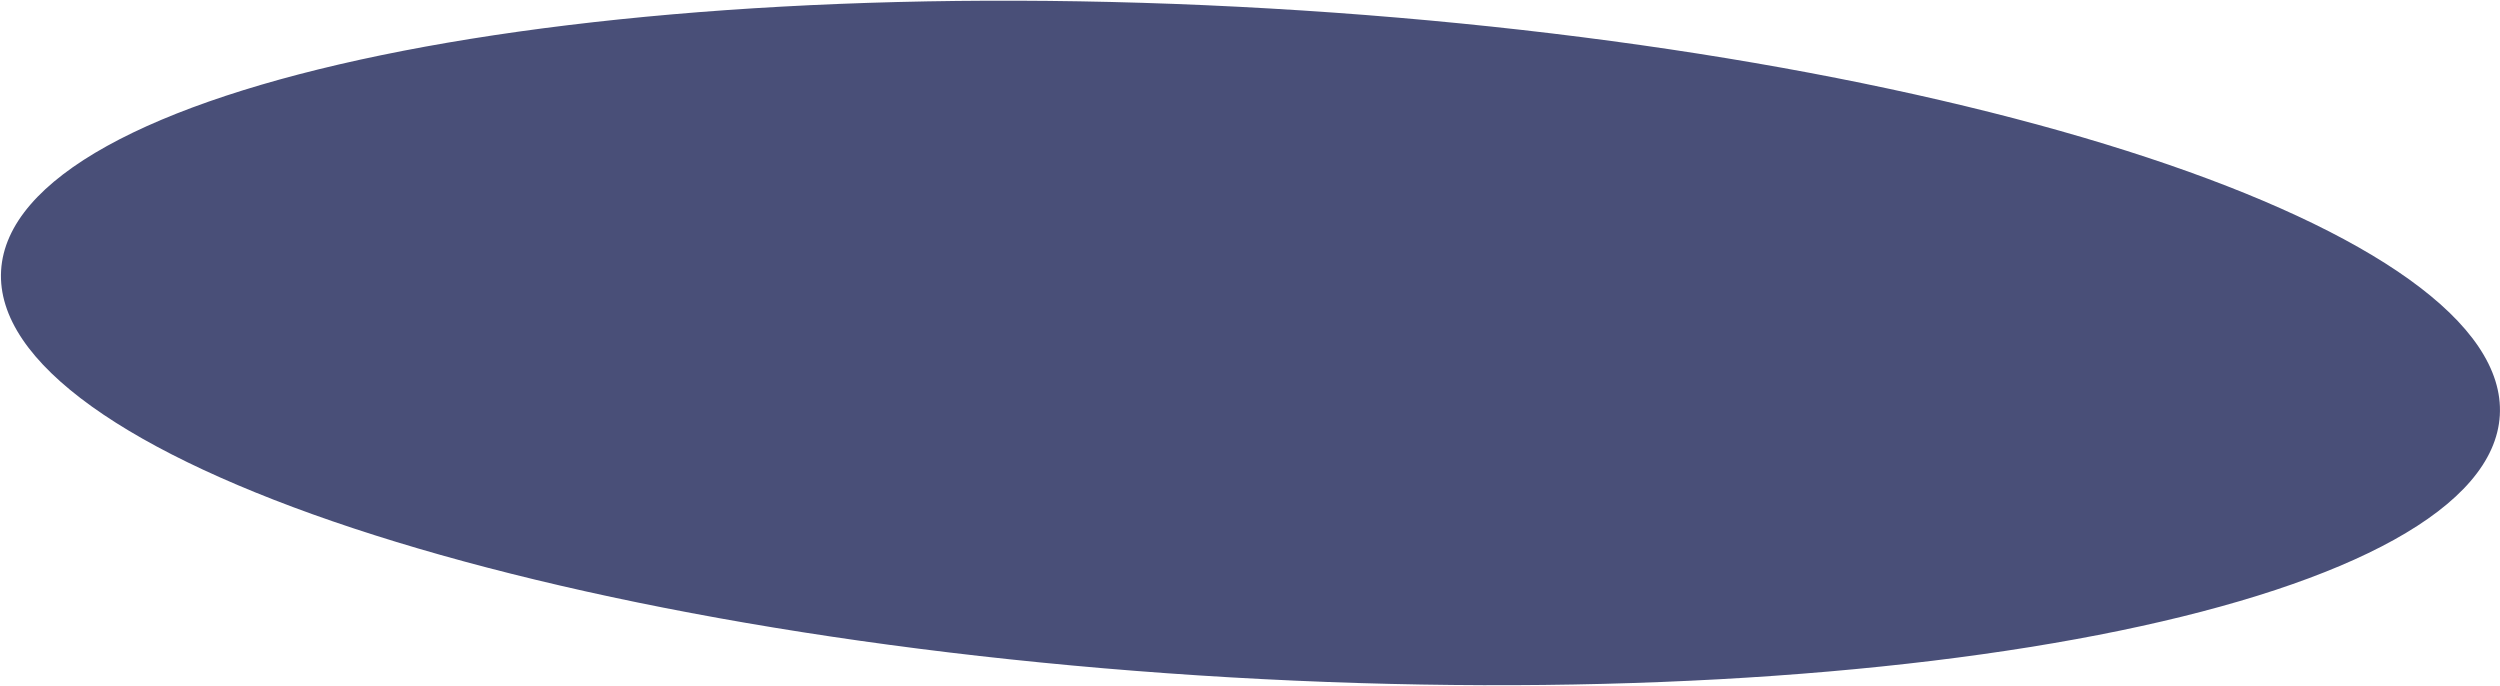
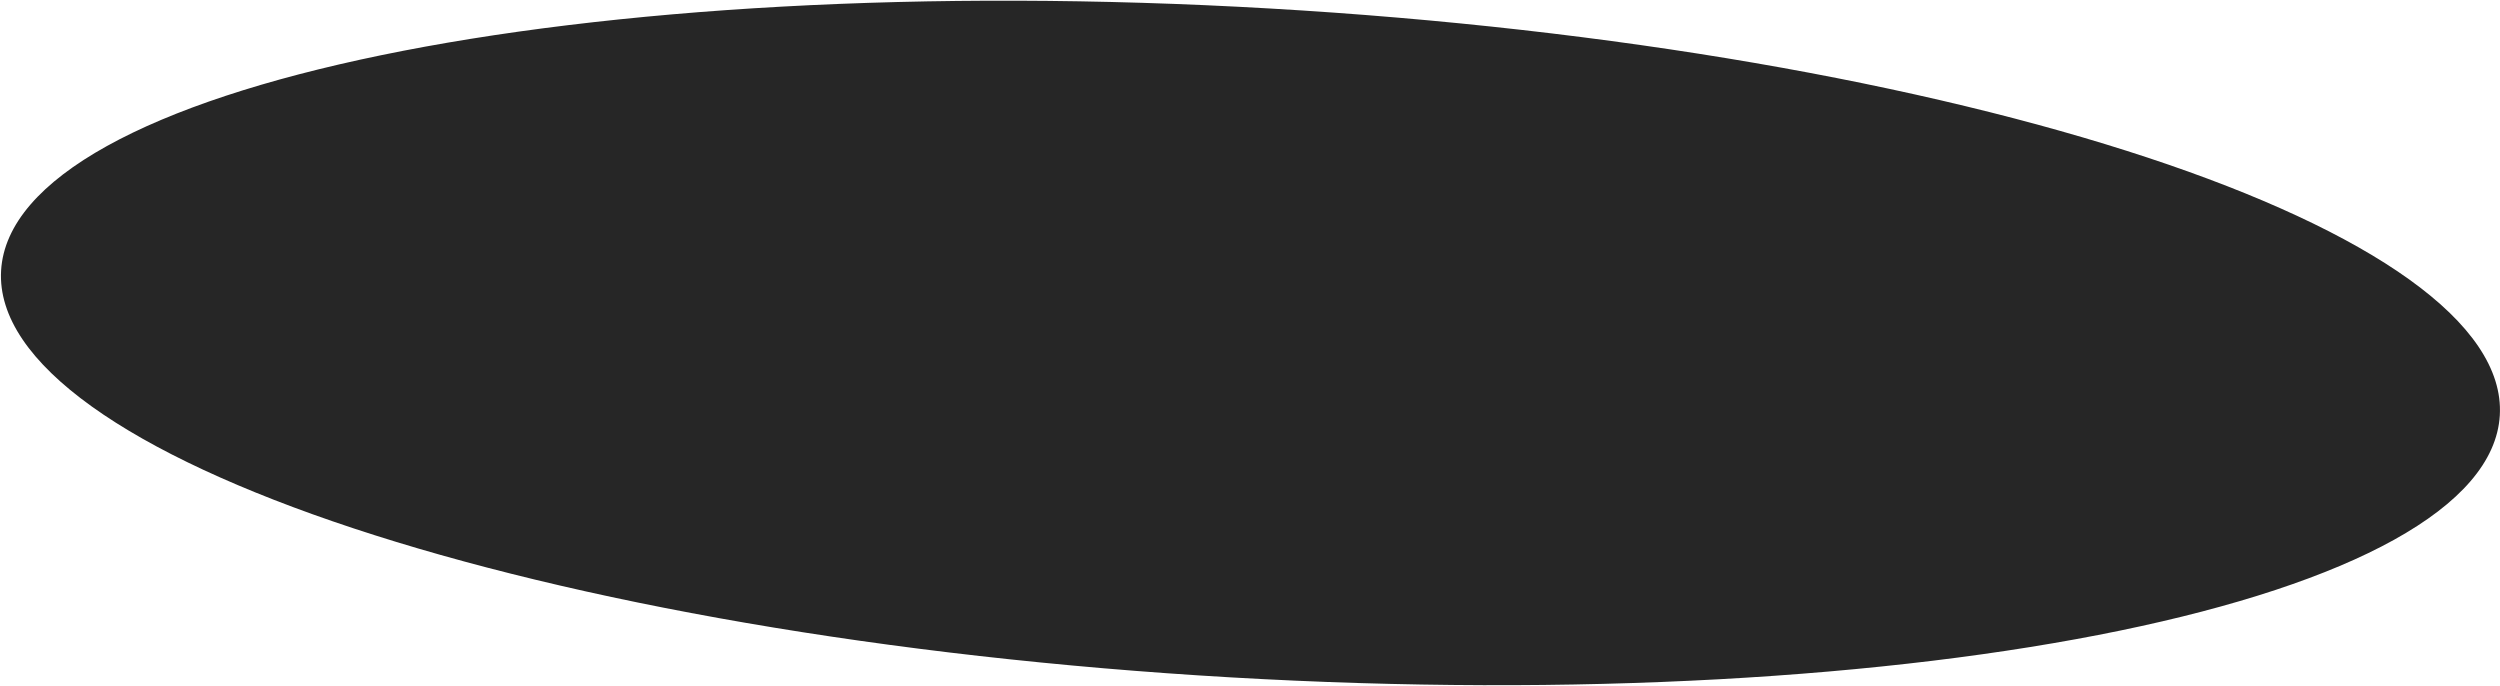
<svg xmlns="http://www.w3.org/2000/svg" width="1958" height="537">
-   <path fill="#293060" fill-rule="evenodd" d="M994.683 6.661c540.407 31.313 971.633 173.967 963.168 318.628-8.464 144.66-453.412 236.547-993.82 205.235C423.624 499.211-7.602 356.557.863 211.896 9.327 67.236 454.275-24.651 994.683 6.661z" opacity=".851" />
+   <path fill-rule="evenodd" d="M994.683 6.661c540.407 31.313 971.633 173.967 963.168 318.628-8.464 144.66-453.412 236.547-993.82 205.235C423.624 499.211-7.602 356.557.863 211.896 9.327 67.236 454.275-24.651 994.683 6.661z" opacity=".851" />
</svg>
